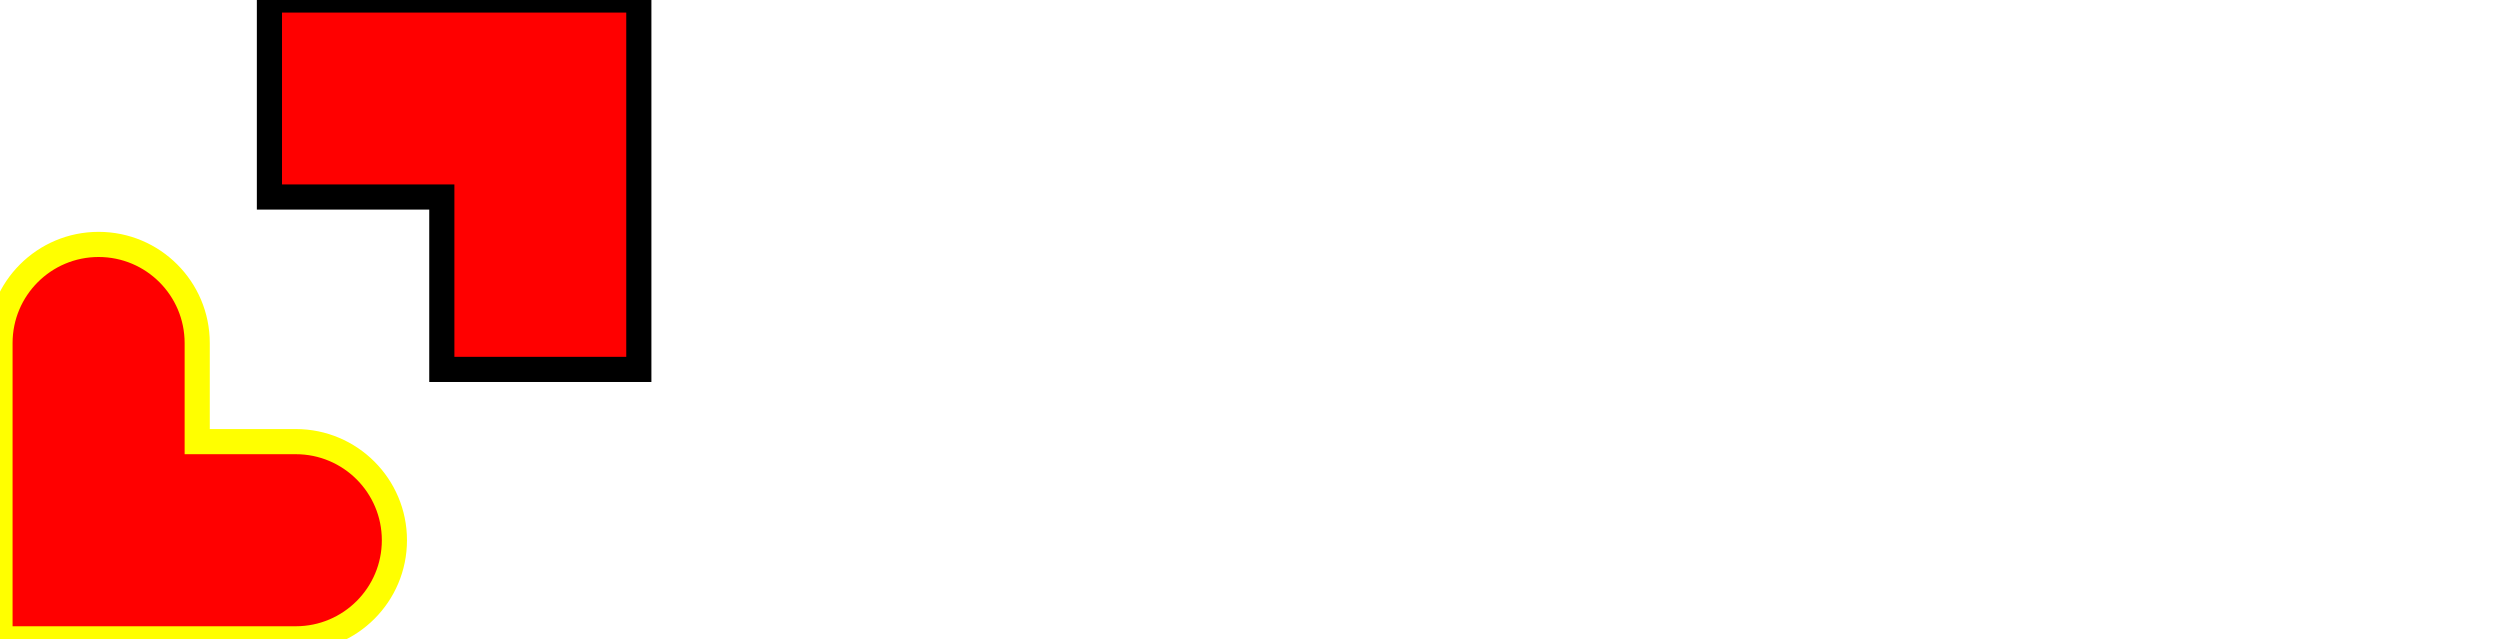
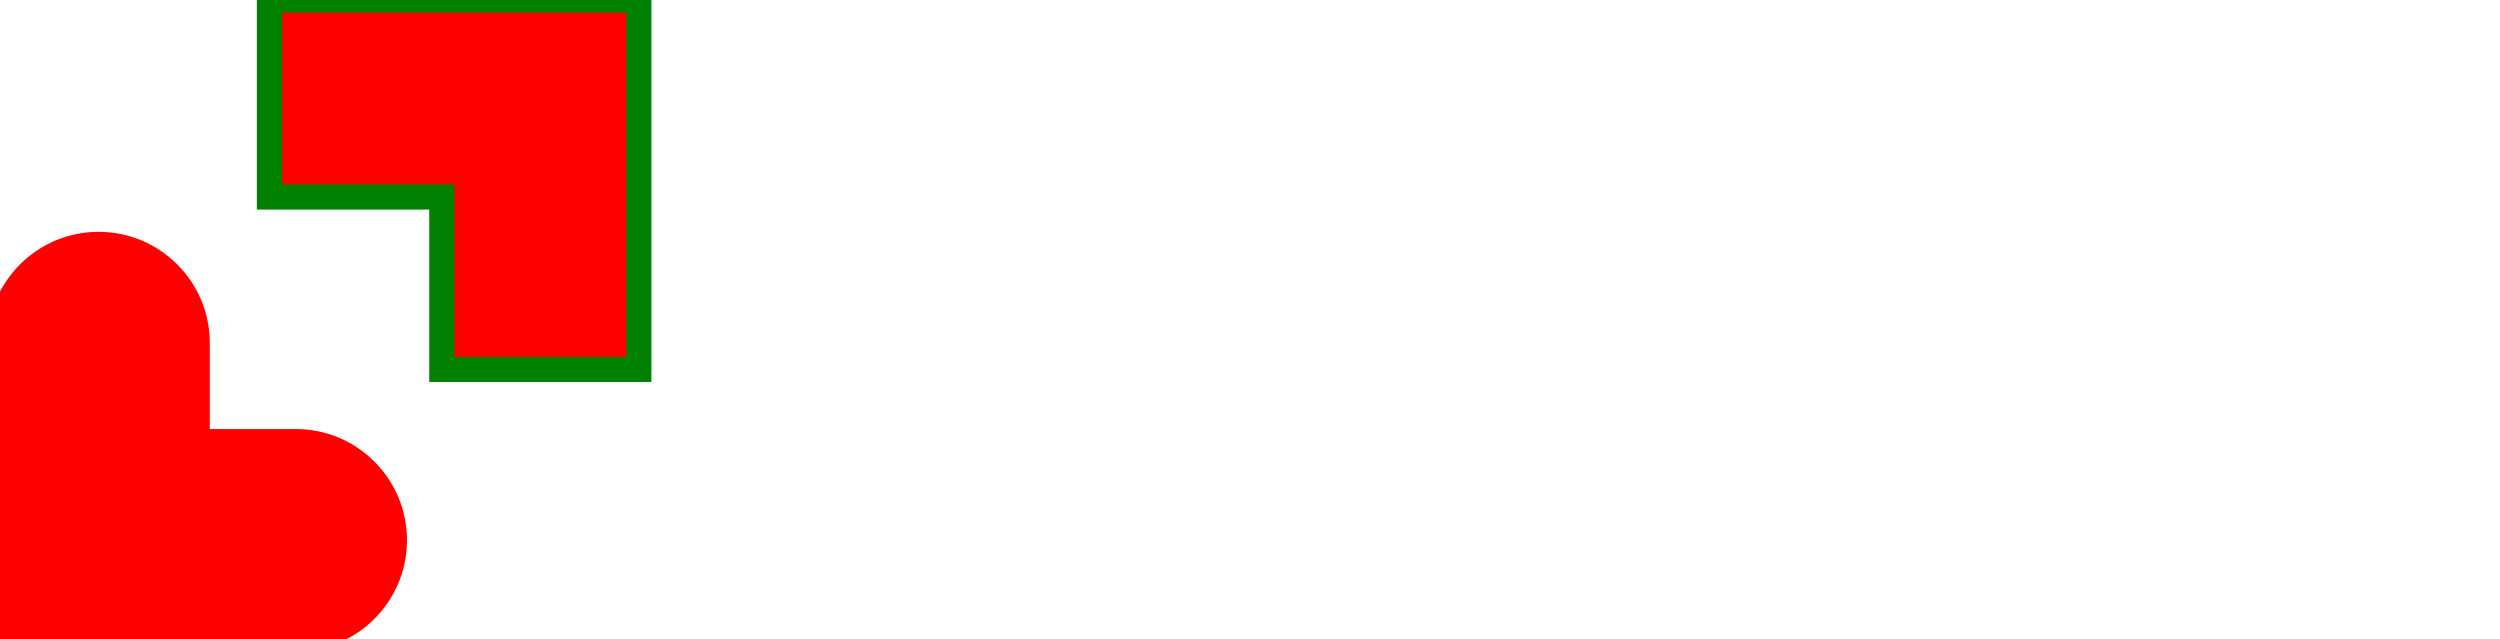
- <svg xmlns="http://www.w3.org/2000/svg" width="497" height="127" viewBox="0 0 497 127" fill="red">
-   <path class="target" fill-rule="evenodd" clip-rule="evenodd" d="M0 87.796V68.194C0 57.368 8.776 48.591 19.602 48.591V48.591C30.428 48.591 39.204 57.368 39.204 68.194V87.796H58.806C69.632 87.796 78.409 96.572 78.409 107.398V107.398C78.409 118.224 69.632 127 58.806 127C49.005 127 39.204 127 39.204 127H0V87.796Z" fill="red" stroke="yellow" stroke-width="5" />
-   <path class="target" fill-rule="evenodd" clip-rule="evenodd" d="M53.561 0H127V73.439H87.833V39.167H53.561V0Z" fill="red" stroke="#000000" stroke-width="5" />
+ <svg xmlns="http://www.w3.org/2000/svg" width="497" height="127" viewBox="0 0 497 127" fill="none">
+   <path class="target" fill-rule="evenodd" clip-rule="evenodd" d="M0 87.796V68.194C0 57.368 8.776 48.591 19.602 48.591V48.591C30.428 48.591 39.204 57.368 39.204 68.194V87.796H58.806C69.632 87.796 78.409 96.572 78.409 107.398V107.398C78.409 118.224 69.632 127 58.806 127C49.005 127 39.204 127 39.204 127H0V87.796Z" fill="red" stroke="red" stroke-width="5" />
+   <path class="target" fill-rule="evenodd" clip-rule="evenodd" d="M53.561 0H127V73.439H87.833V39.167H53.561V0Z" fill="red" stroke="green" stroke-width="5" />
</svg>
